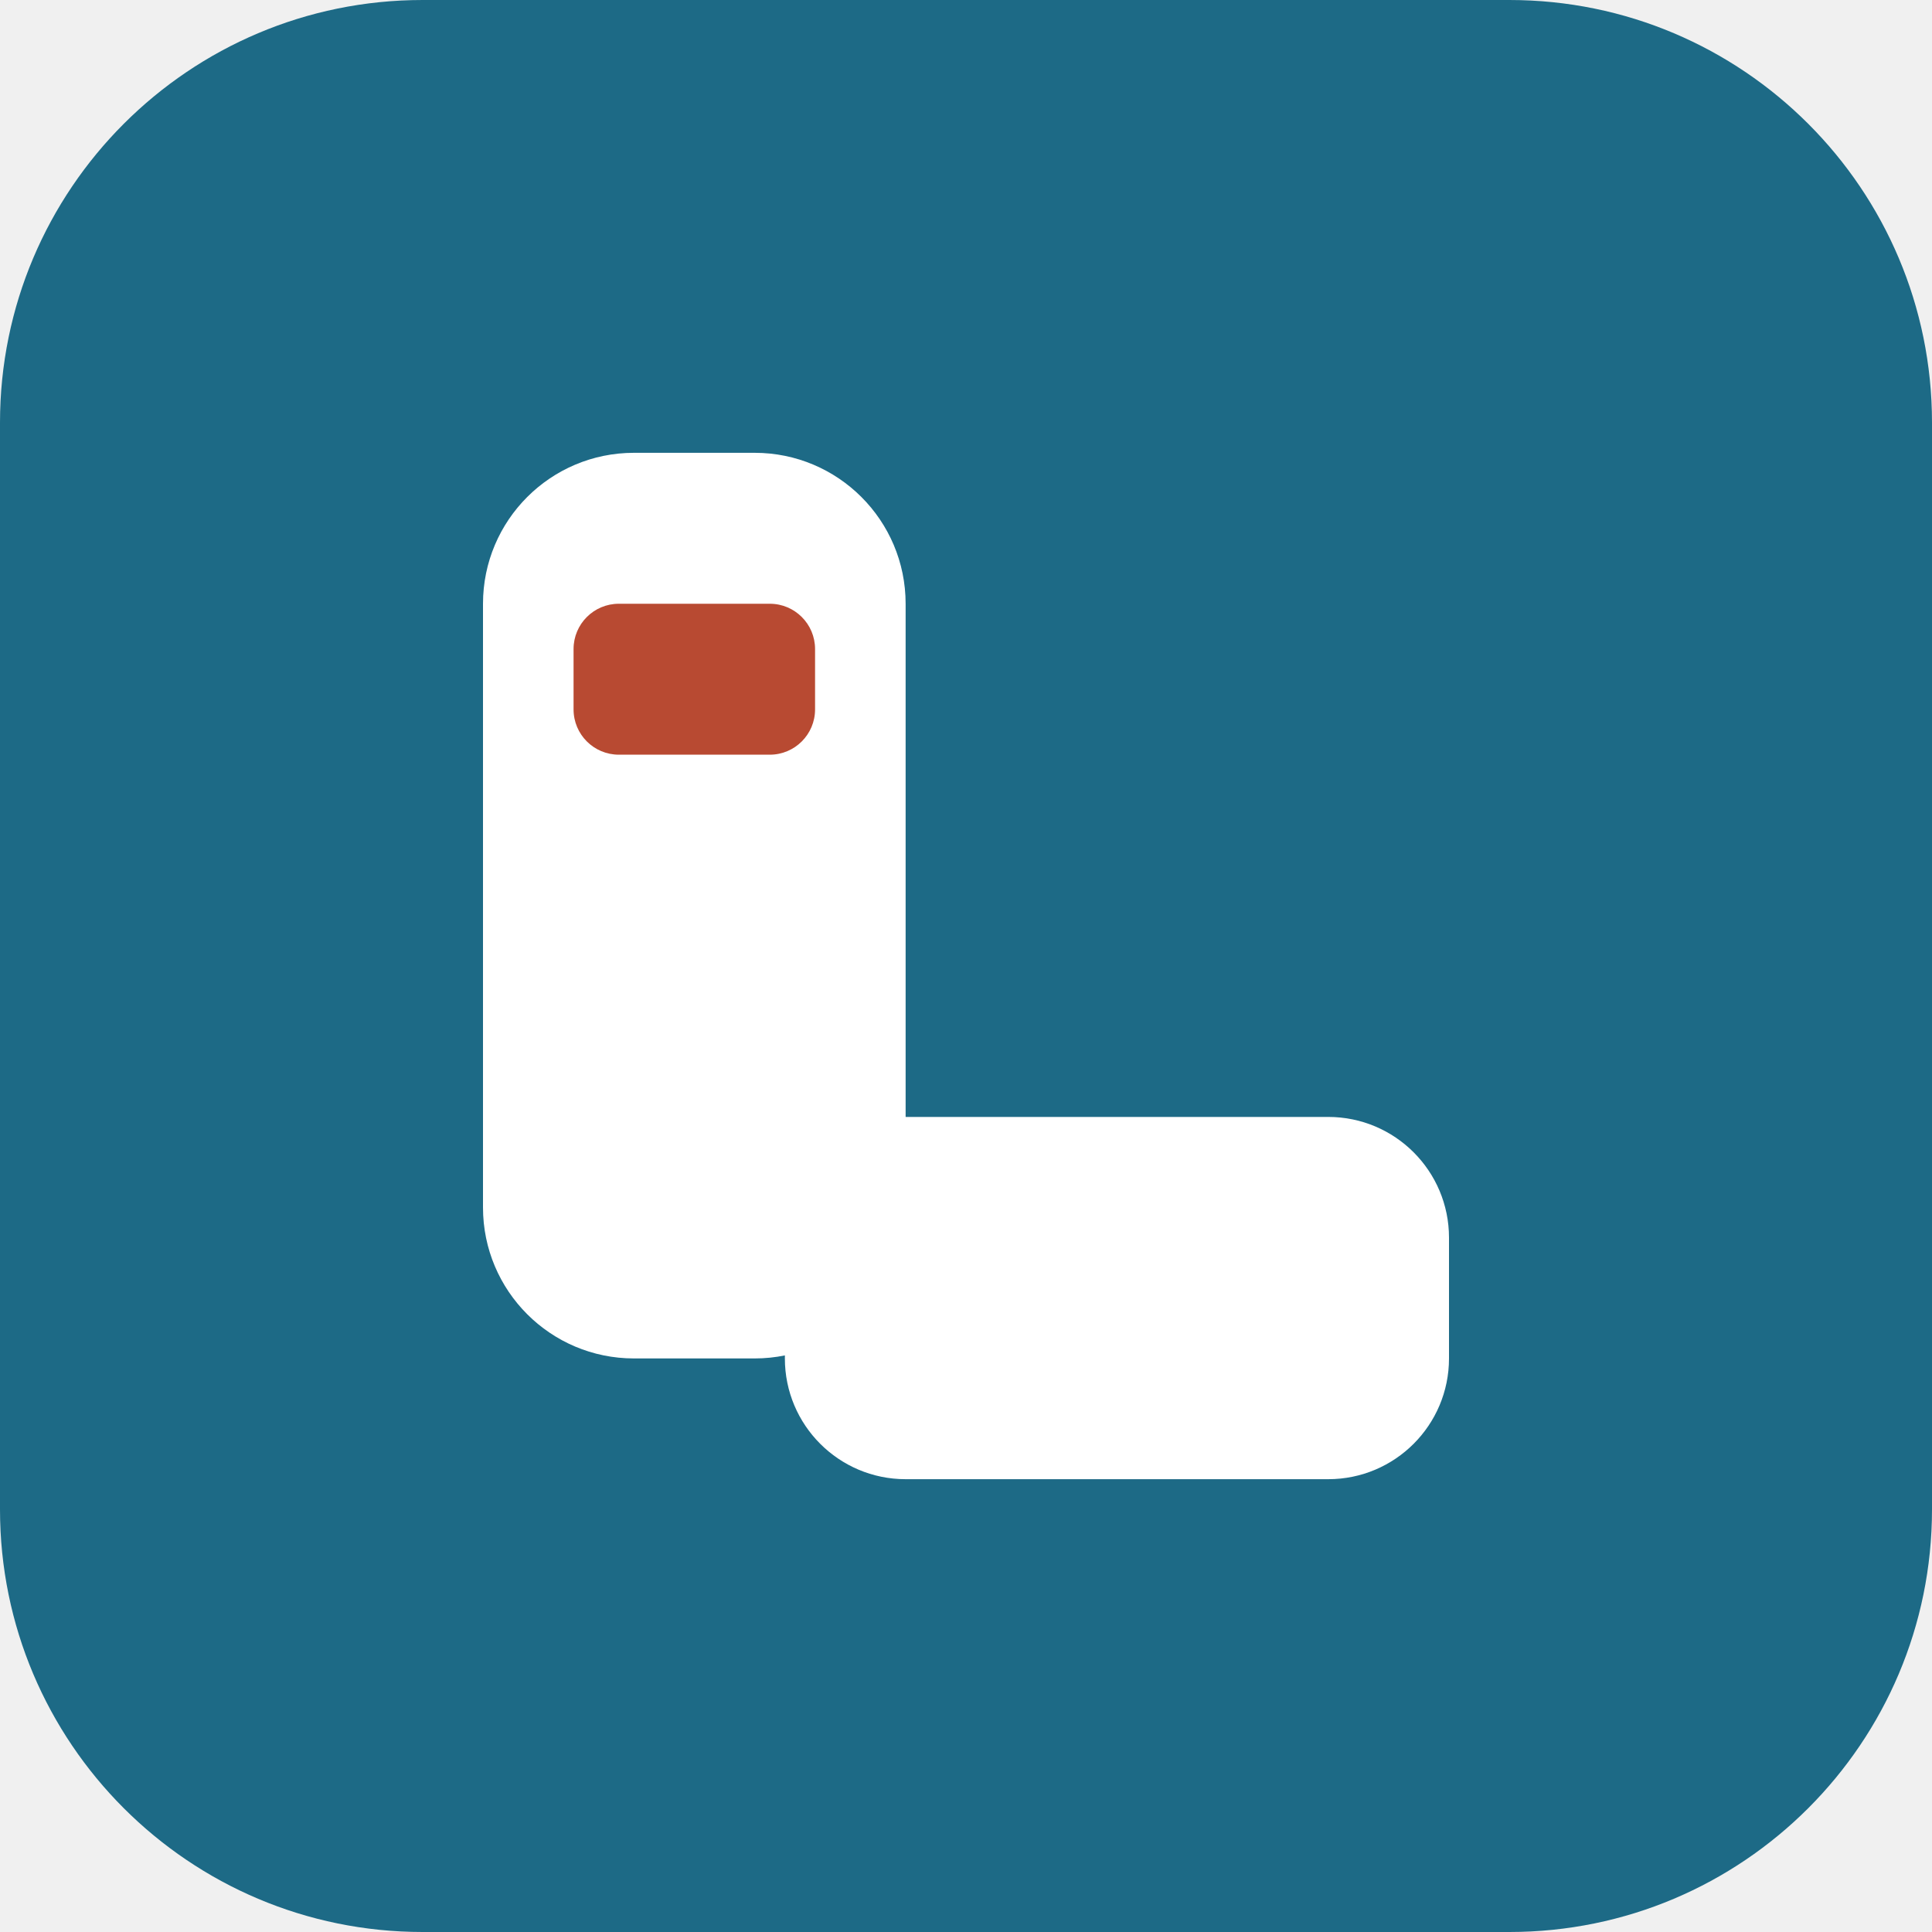
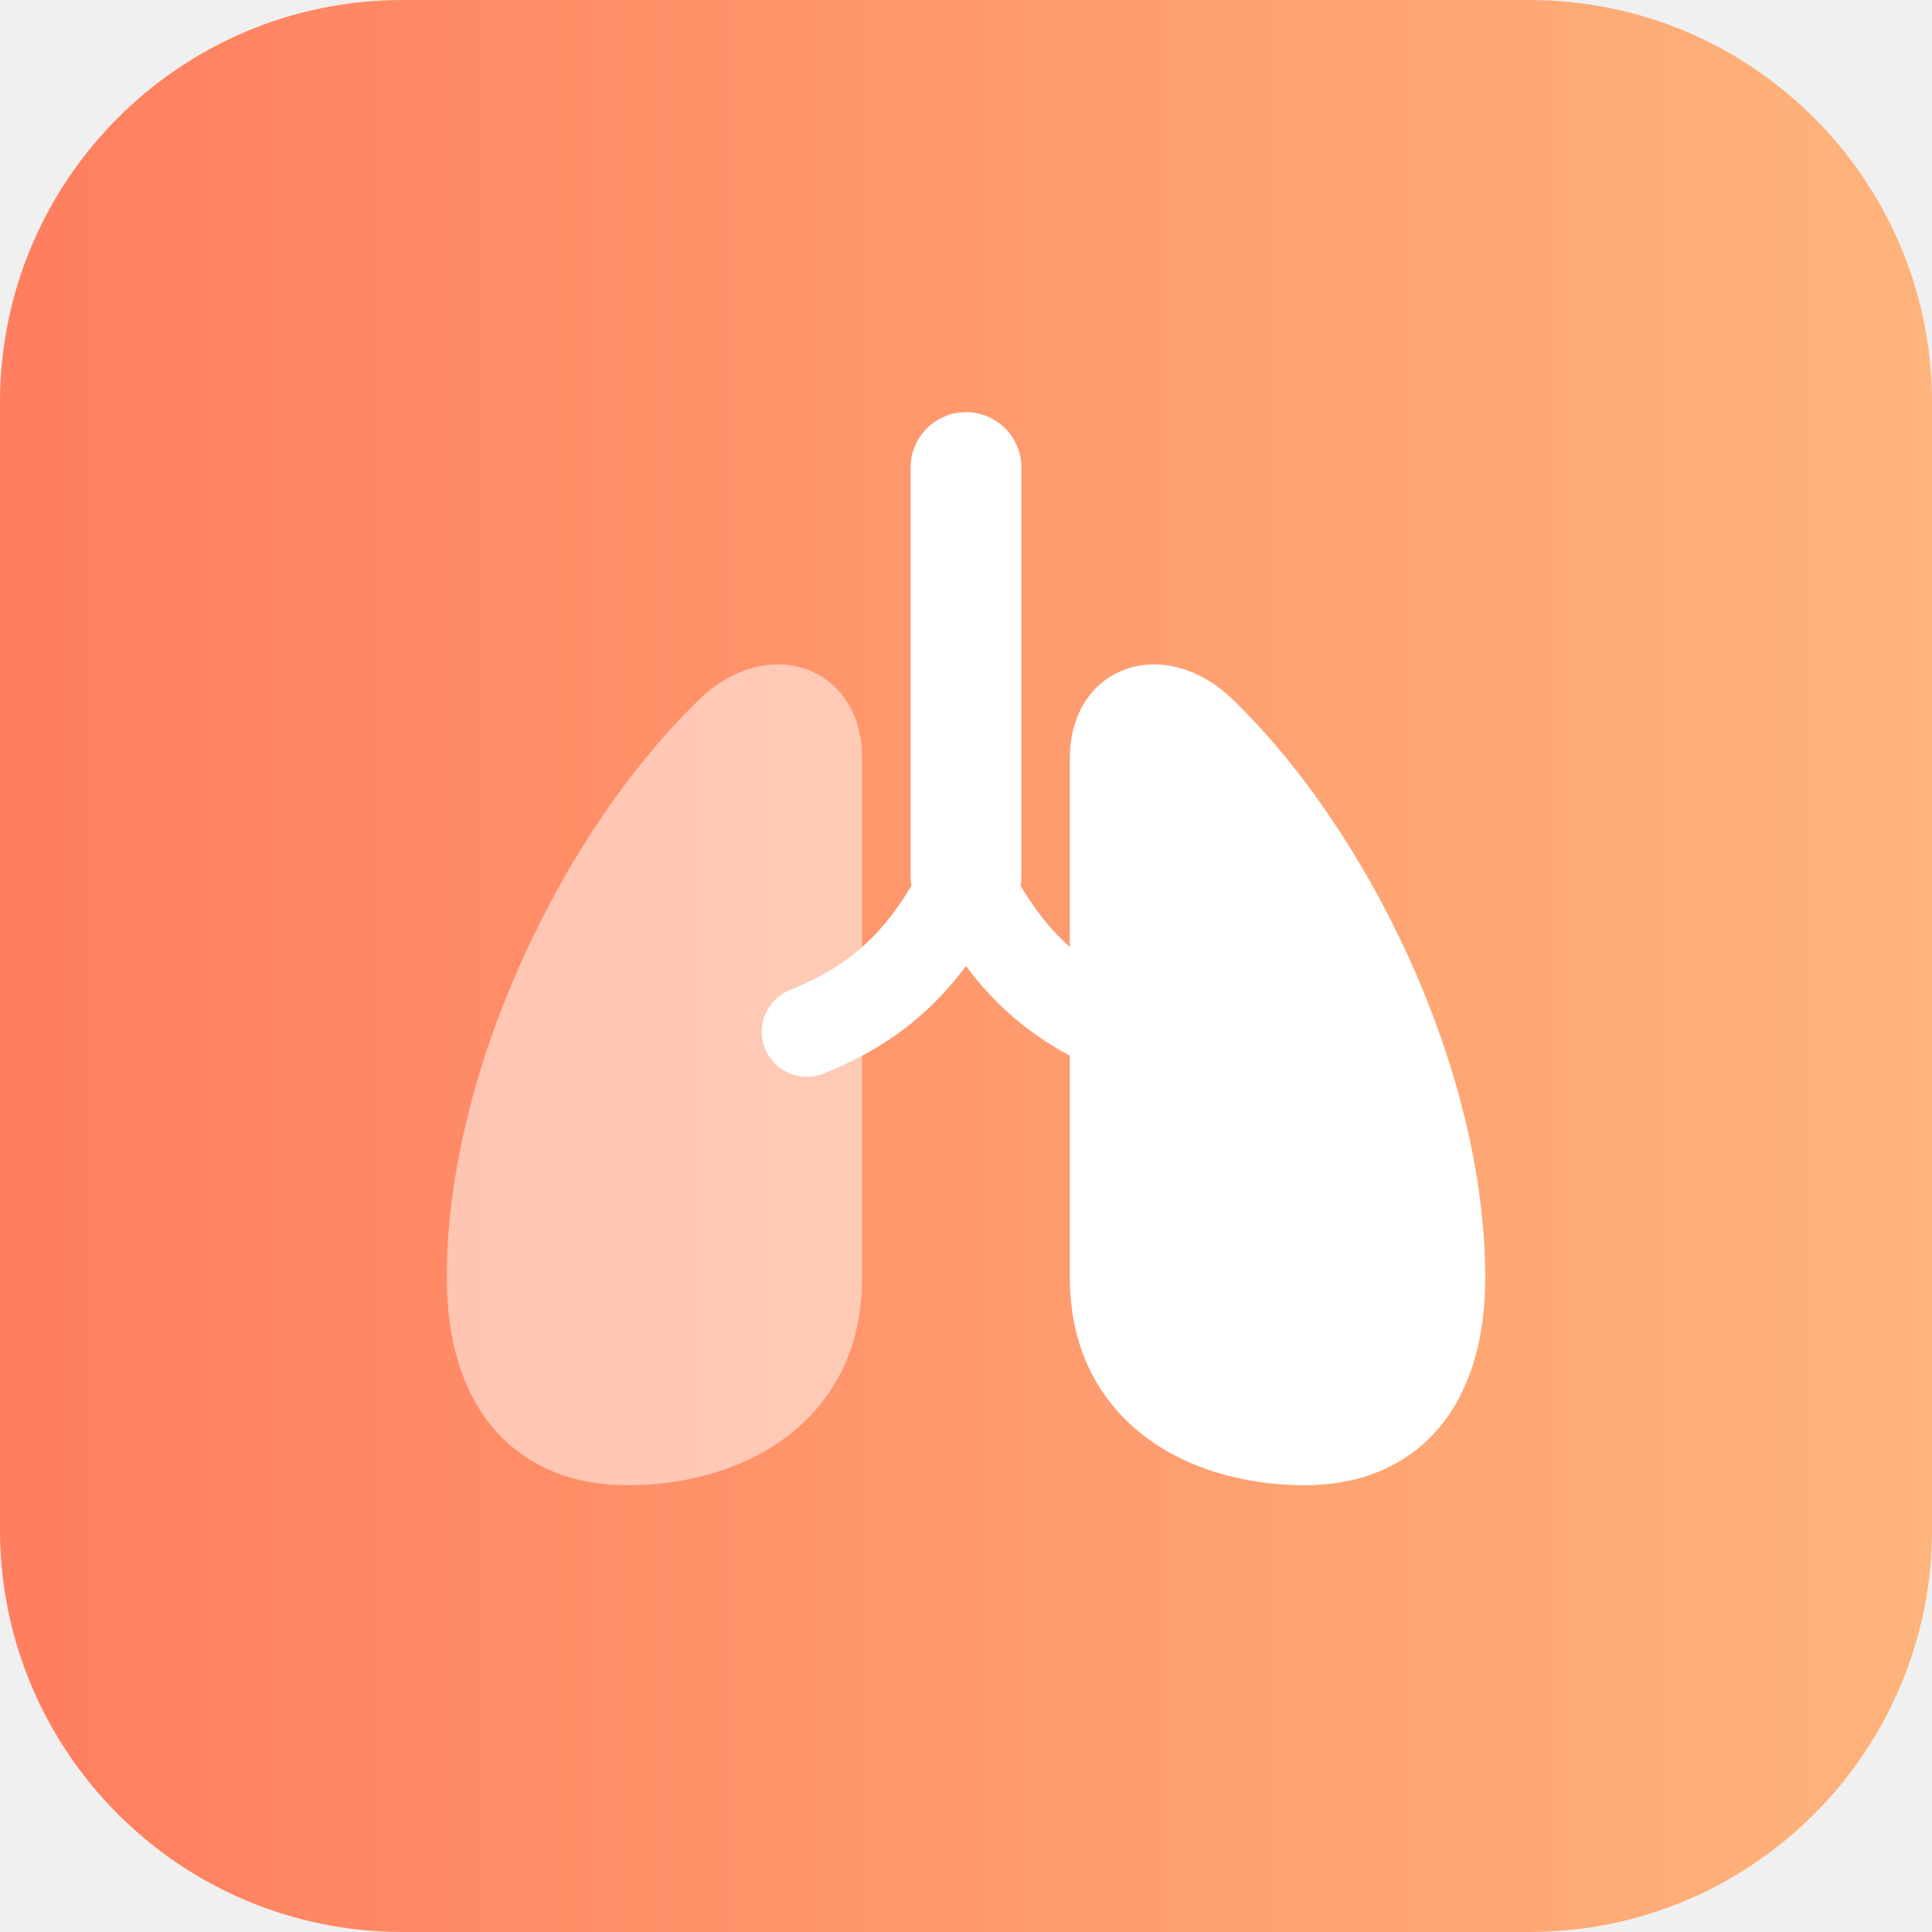
- <svg xmlns="http://www.w3.org/2000/svg" viewBox="0 0 64 64">
-   <rect width="64" height="64" rx="14" fill="#1d6a86" />
-   <rect x="16" y="15" width="14" height="30" rx="5" fill="#ffffff" />
-   <rect x="26" y="37" width="22" height="12" rx="4" fill="#ffffff" />
-   <rect x="19" y="20" width="8" height="5" rx="1.5" fill="#b84a32" />
+ <svg xmlns="http://www.w3.org/2000/svg" viewBox="0 0 48 48">
+   <defs>
+     <linearGradient id="o" gradientUnits="userSpaceOnUse" x1="0" y1="0" x2="48" y2="0">
+       <stop offset="0" stop-color="#ff7e5f" />
+       <stop offset="1" stop-color="#feb47b" />
+     </linearGradient>
+   </defs>
+   <rect width="48" height="48" rx="10" fill="url(#o)" />
+   <g transform="translate(24 24) scale(0.86) translate(-24 -24)">
+     <g fill="#fff" fill-opacity="0.5">
+       <path d="M21 18c0-2.6-2.6-3.6-4.6-1.8C12.4 20 9 27 9 33c0 4 2.2 6 5.2 6 3.6 0 6.8-2 6.8-6z" />
+     </g>
+     <g fill="#fff">
+       <path d="M27 18c0-2.6 2.6-3.6 4.6-1.8C35.6 20 39 27 39 33c0 4-2.2 6-5.2 6-3.6 0-6.8-2-6.8-6z" />
+       <rect x="22.4" y="8" width="3.2" height="15" rx="1.6" />
+     </g>
+     <path d="M24 21.5c-1.2 2.4-2.6 3.6-4.6 4.4M24 21.5c1.2 2.4 2.6 3.6 4.6 4.4" fill="none" stroke="#fff" stroke-width="2.6" stroke-linecap="round" />
+   </g>
</svg>
